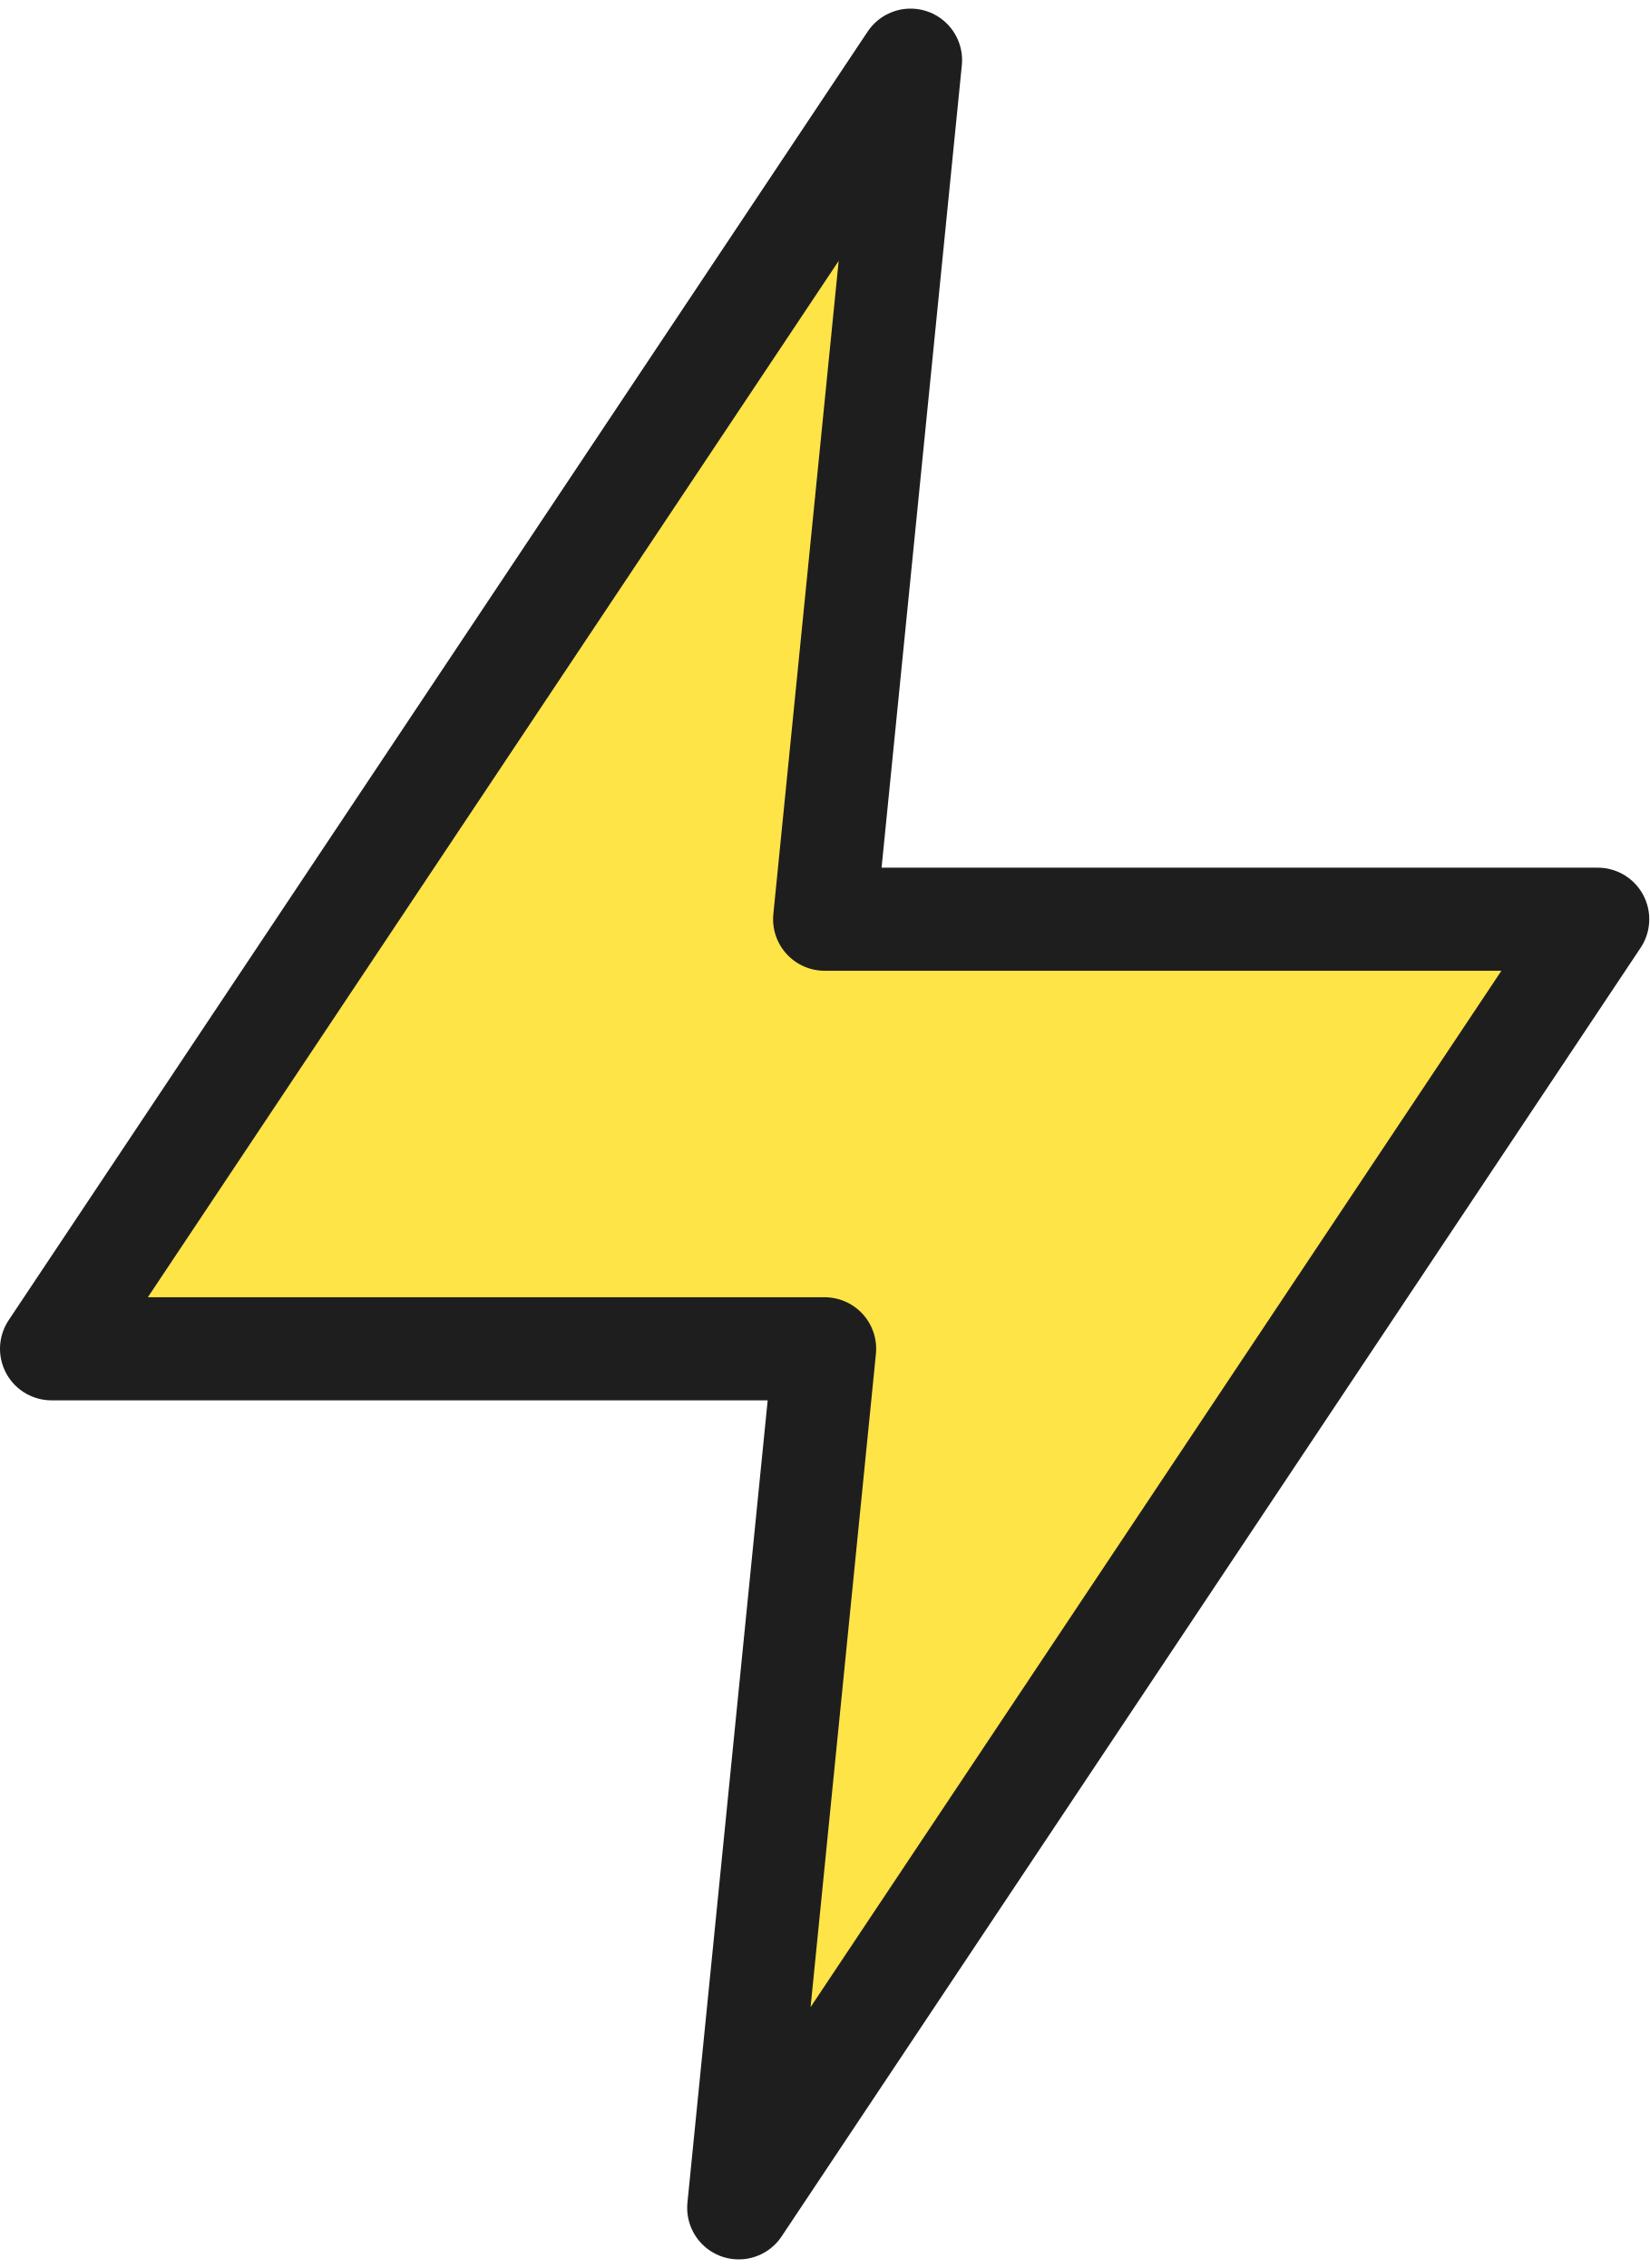
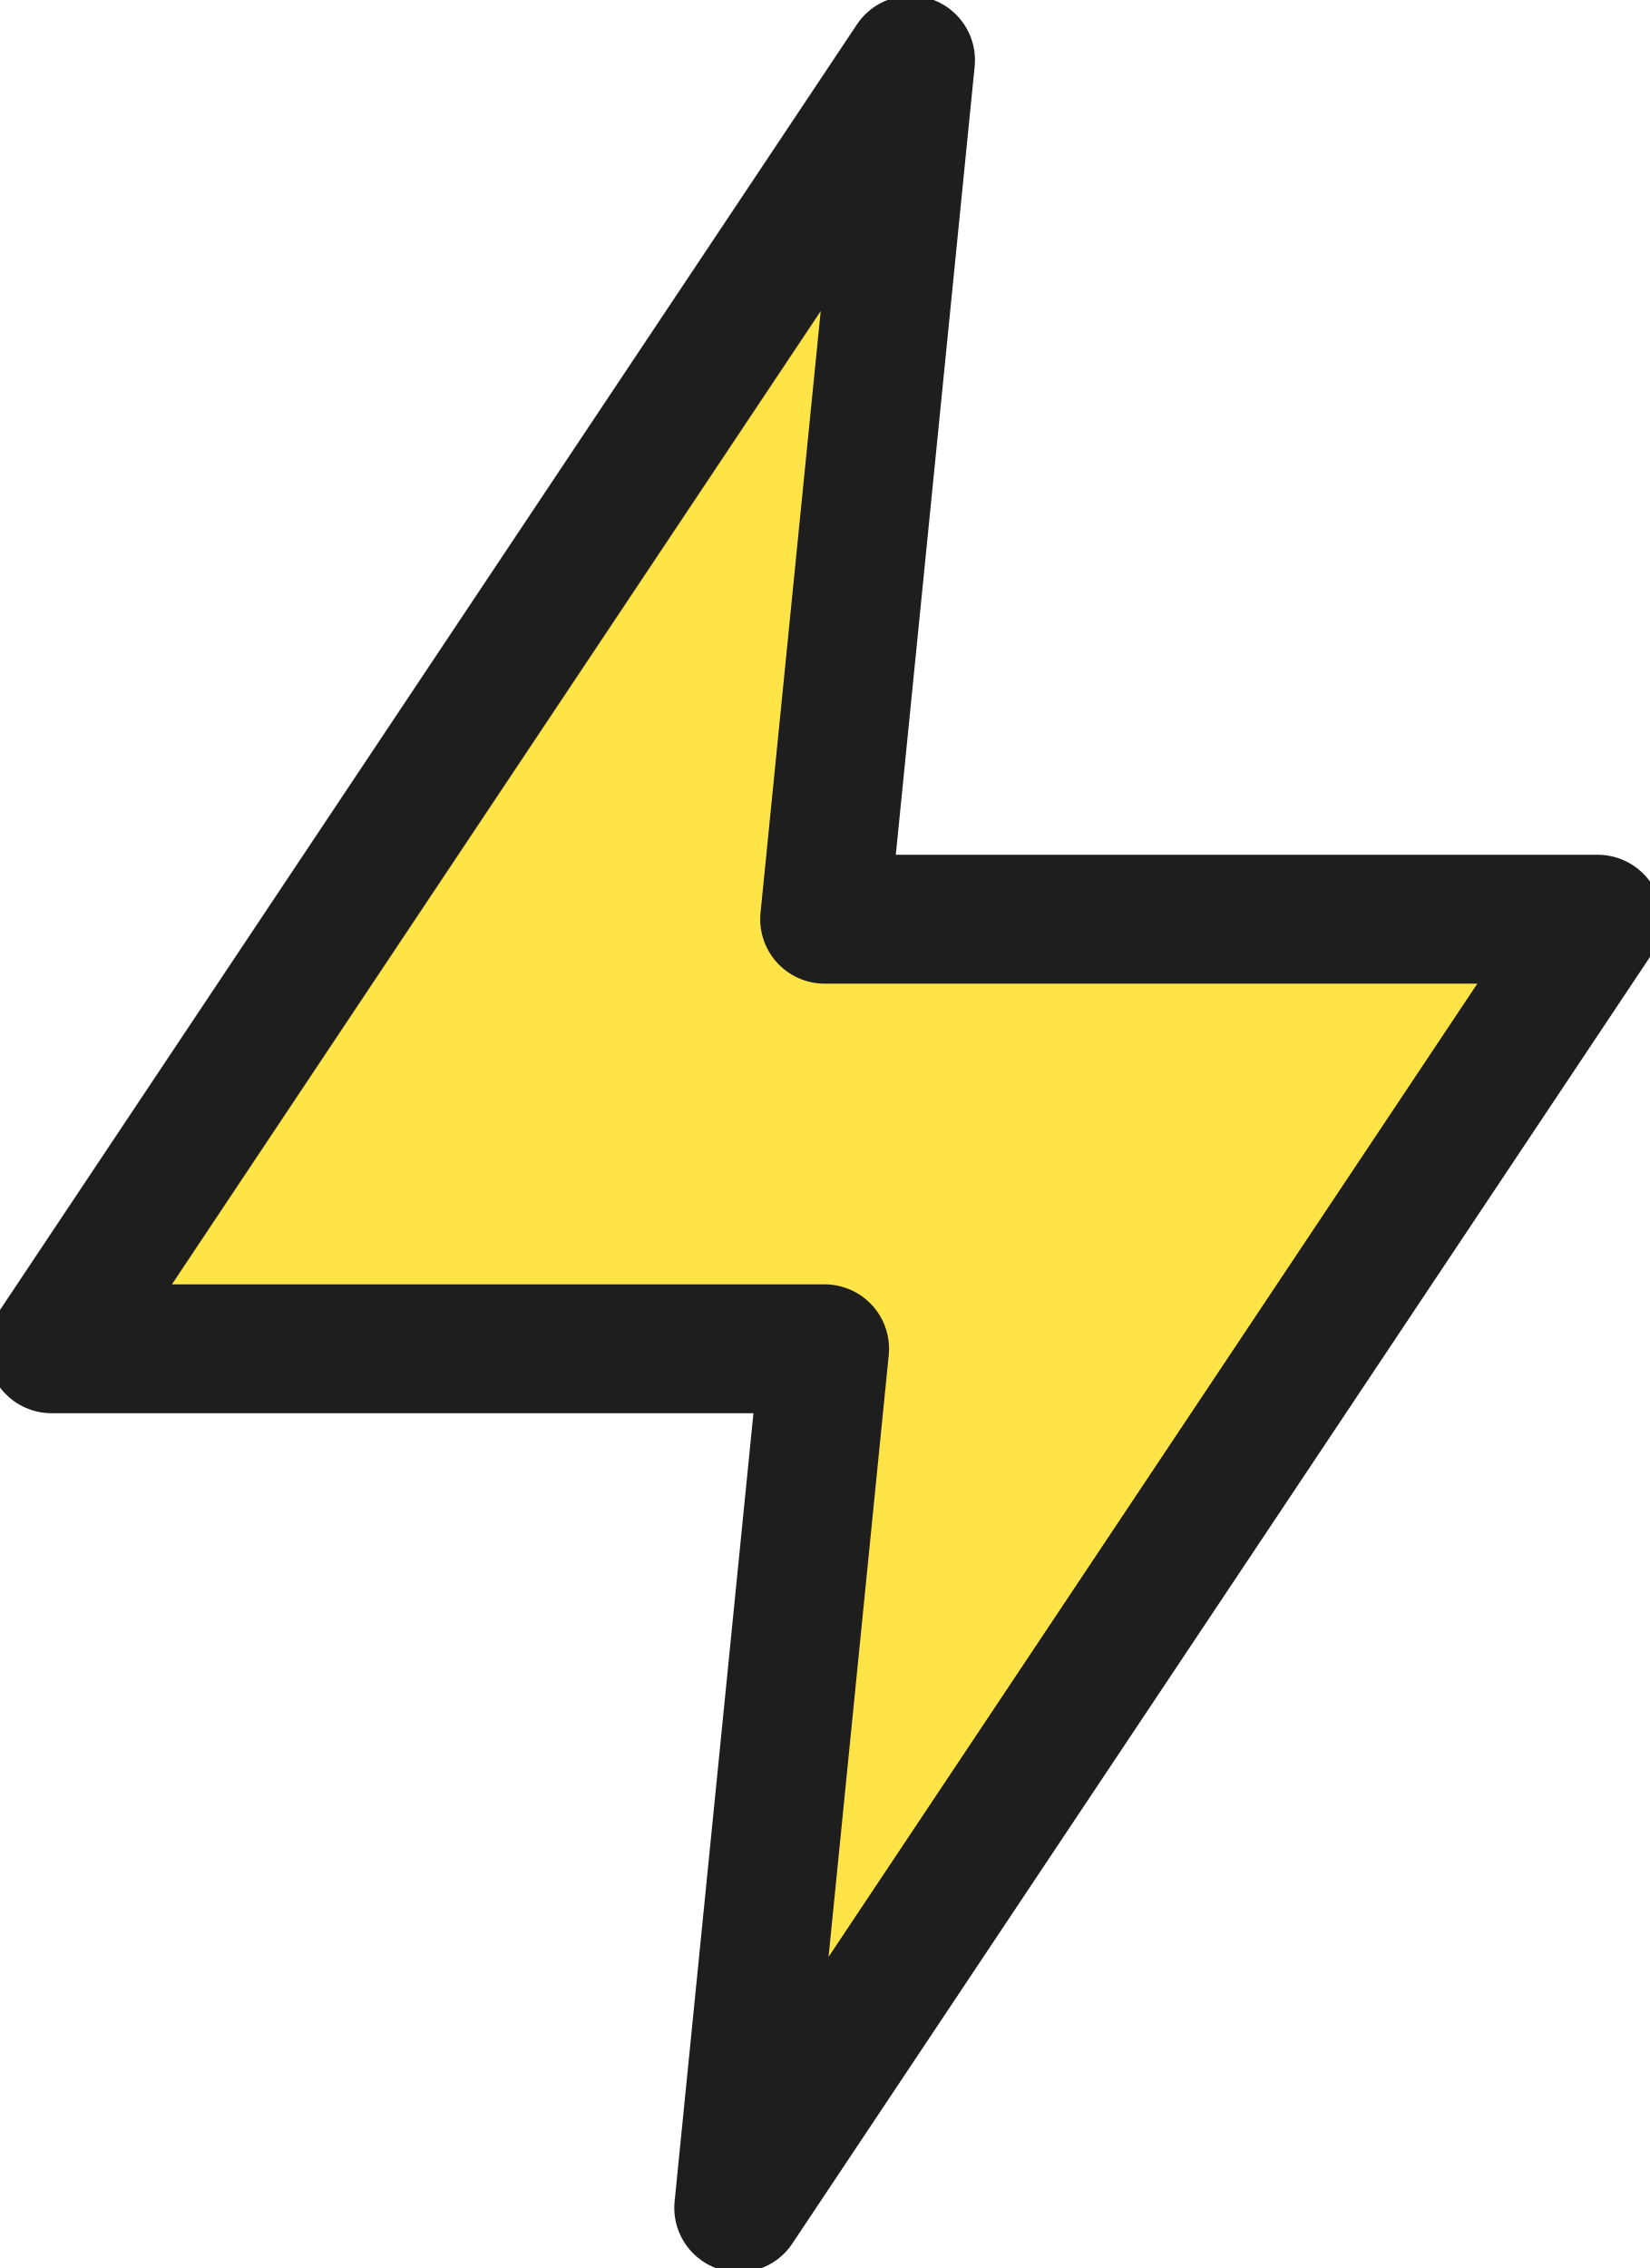
<svg xmlns="http://www.w3.org/2000/svg" width="32" height="44" viewBox="0 0 32 44" fill="none">
-   <path d="M17.667 1.167L1 26.167H16L14.333 42.833L31 17.833H16L17.667 1.167Z" fill="#FFE448" stroke="#1E1E1E" stroke-width="2" stroke-linecap="round" stroke-linejoin="round" />
+   <path d="M17.667 1.167L1 26.167H16L14.333 42.833L31 17.833H16L17.667 1.167Z" fill="#FFE448" stroke="#1E1E1E" stroke-width="2.5" stroke-linecap="round" stroke-linejoin="round" />
</svg>
